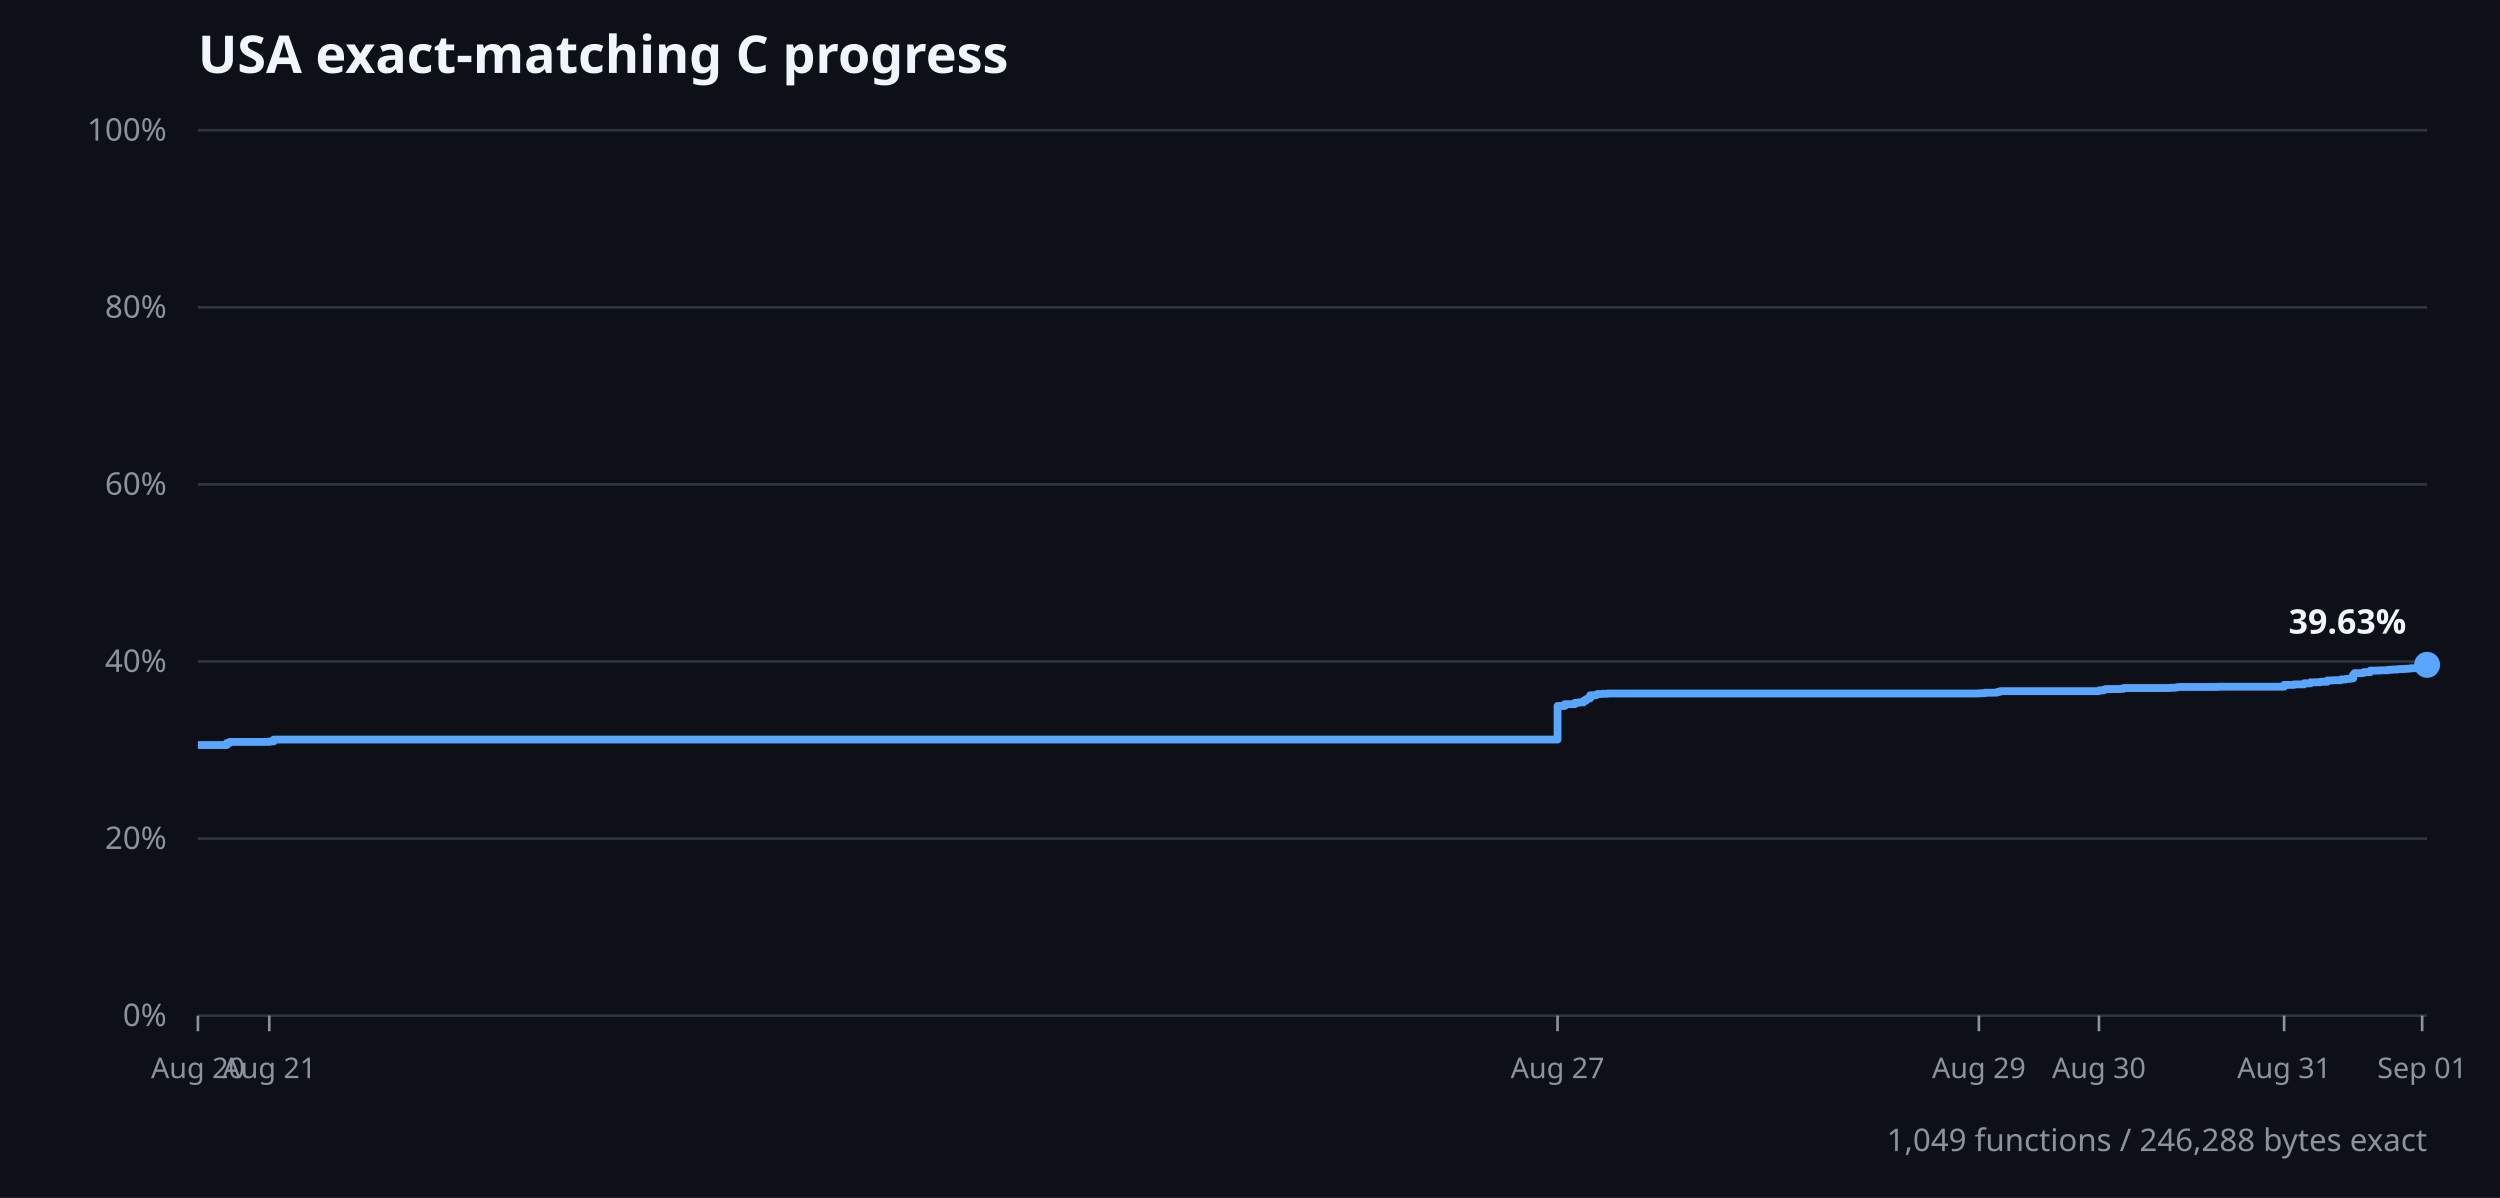
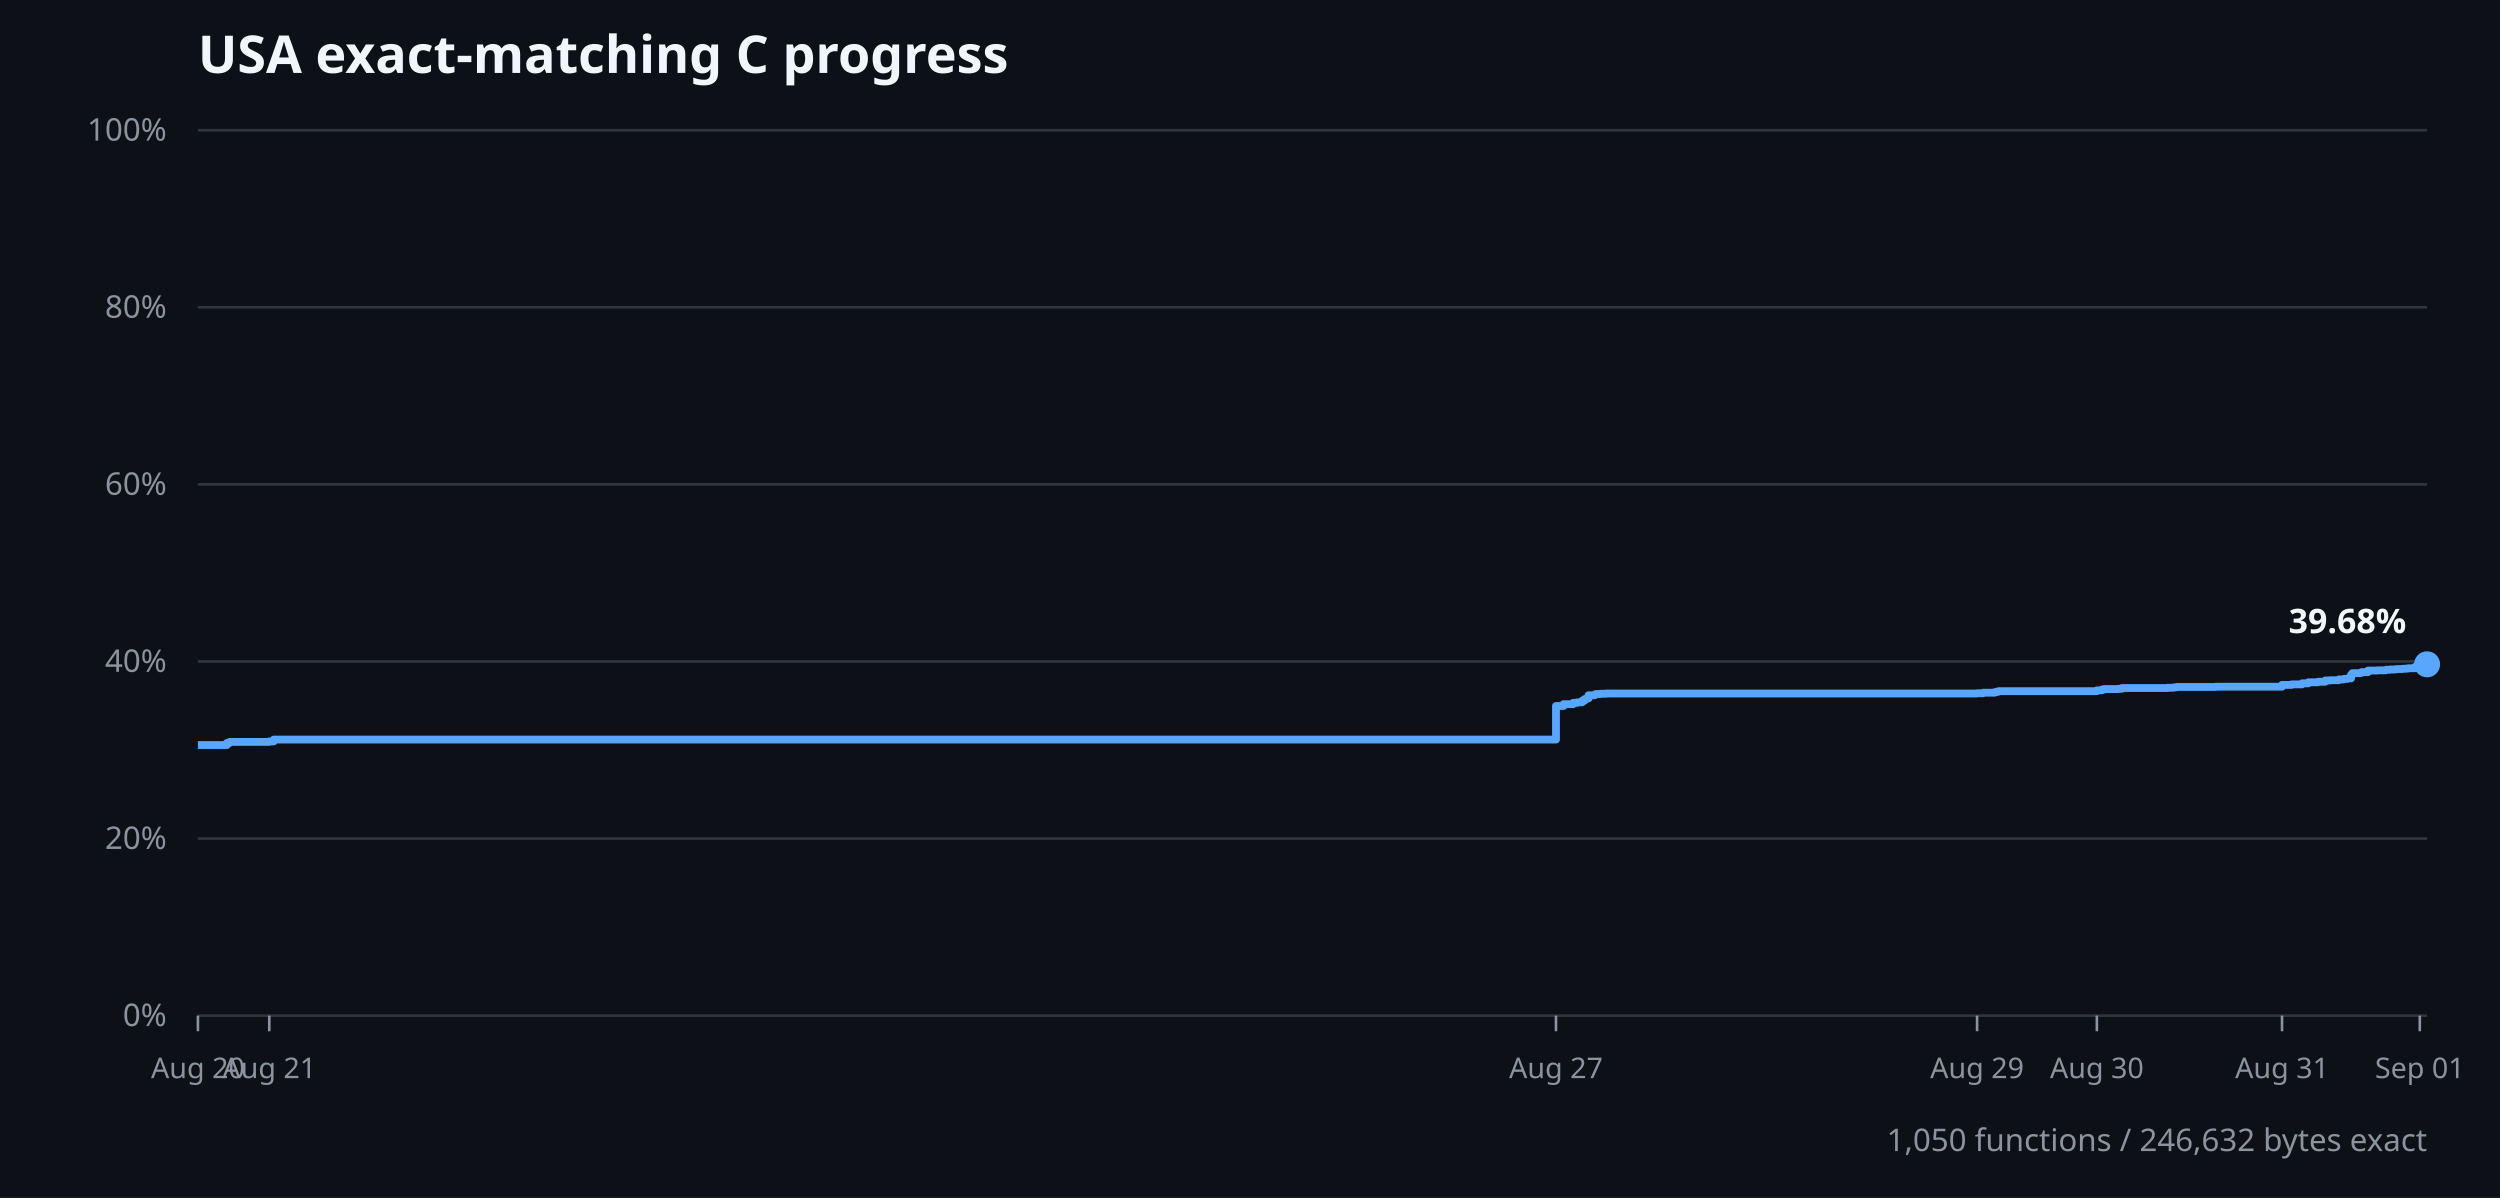
<svg xmlns="http://www.w3.org/2000/svg" width="960" height="460" viewBox="0 0 960 460" role="img">
  <rect width="100%" height="100%" fill="#0d1117" />
  <text x="76" y="28" fill="#f0f6fc" font-family="sans-serif" font-size="20" font-weight="600">USA exact-matching C progress</text>
  <line x1="76" y1="390.0" x2="932" y2="390.0" stroke="#30363d" />
  <text x="64" y="394.0" text-anchor="end" fill="#8b949e" font-family="sans-serif" font-size="12">0%</text>
  <line x1="76" y1="322.0" x2="932" y2="322.0" stroke="#30363d" />
  <text x="64" y="326.0" text-anchor="end" fill="#8b949e" font-family="sans-serif" font-size="12">20%</text>
  <line x1="76" y1="254.0" x2="932" y2="254.0" stroke="#30363d" />
  <text x="64" y="258.0" text-anchor="end" fill="#8b949e" font-family="sans-serif" font-size="12">40%</text>
  <line x1="76" y1="186.0" x2="932" y2="186.0" stroke="#30363d" />
  <text x="64" y="190.0" text-anchor="end" fill="#8b949e" font-family="sans-serif" font-size="12">60%</text>
  <line x1="76" y1="118.0" x2="932" y2="118.0" stroke="#30363d" />
  <text x="64" y="122.0" text-anchor="end" fill="#8b949e" font-family="sans-serif" font-size="12">80%</text>
  <line x1="76" y1="50.0" x2="932" y2="50.0" stroke="#30363d" />
  <text x="64" y="54.0" text-anchor="end" fill="#8b949e" font-family="sans-serif" font-size="12">100%</text>
  <line x1="76.0" y1="390" x2="76.0" y2="396" stroke="#8b949e" />
  <text x="76.0" y="414" text-anchor="middle" fill="#8b949e" font-family="sans-serif" font-size="11">Aug 20</text>
  <line x1="103.4" y1="390" x2="103.4" y2="396" stroke="#8b949e" />
  <text x="103.4" y="414" text-anchor="middle" fill="#8b949e" font-family="sans-serif" font-size="11">Aug 21</text>
-   <line x1="598.1" y1="390" x2="598.1" y2="396" stroke="#8b949e" />
-   <text x="598.1" y="414" text-anchor="middle" fill="#8b949e" font-family="sans-serif" font-size="11">Aug 27</text>
-   <line x1="759.9" y1="390" x2="759.9" y2="396" stroke="#8b949e" />
-   <text x="759.9" y="414" text-anchor="middle" fill="#8b949e" font-family="sans-serif" font-size="11">Aug 29</text>
-   <line x1="806.0" y1="390" x2="806.0" y2="396" stroke="#8b949e" />
-   <text x="806.0" y="414" text-anchor="middle" fill="#8b949e" font-family="sans-serif" font-size="11">Aug 30</text>
-   <line x1="877.1" y1="390" x2="877.1" y2="396" stroke="#8b949e" />
-   <text x="877.1" y="414" text-anchor="middle" fill="#8b949e" font-family="sans-serif" font-size="11">Aug 31</text>
-   <line x1="930.1" y1="390" x2="930.1" y2="396" stroke="#8b949e" />
-   <text x="930.1" y="414" text-anchor="middle" fill="#8b949e" font-family="sans-serif" font-size="11">Sep 01</text>
-   <path d="M 76.0 286.1 H 87.1 V 285.3 H 88.2 V 284.9 H 103.4 V 284.7 H 105.1 V 284.0 H 598.1 V 271.1 H 600.9 V 270.4 H 604.7 V 269.9 H 606.1 V 269.7 H 608.1 V 269.1 H 609.0 V 268.5 H 609.7 V 268.2 H 610.6 V 267.0 H 612.9 V 266.7 H 613.4 V 266.5 H 615.3 V 266.4 H 616.3 V 266.4 H 617.4 V 266.3 H 759.9 V 266.2 H 762.2 V 266.0 H 763.8 V 266.0 H 765.9 V 266.0 H 766.7 V 265.8 H 767.4 V 265.6 H 768.2 V 265.4 H 769.5 V 265.4 H 806.0 V 265.1 H 807.8 V 264.8 H 808.6 V 264.6 H 813.5 V 264.6 H 813.9 V 264.6 H 814.2 V 264.5 H 815.5 V 264.2 H 833.2 V 264.1 H 835.2 V 264.0 H 836.0 V 263.9 H 836.6 V 263.8 H 851.6 V 263.7 H 877.1 V 263.0 H 880.9 V 262.8 H 884.8 V 262.4 H 887.3 V 262.0 H 891.0 V 261.8 H 892.3 V 261.8 H 893.7 V 261.3 H 895.6 V 261.2 H 898.9 V 260.9 H 900.8 V 260.7 H 902.3 V 260.5 H 903.6 V 259.1 H 904.1 V 258.5 H 906.2 V 258.5 H 907.1 V 258.4 H 907.7 V 258.1 H 910.2 V 257.5 H 913.8 V 257.4 H 915.3 V 257.4 H 917.0 V 257.2 H 918.6 V 257.1 H 920.4 V 257.0 H 921.4 V 256.9 H 923.5 V 256.8 H 924.9 V 256.7 H 925.8 V 256.6 H 928.2 V 256.1 H 929.2 V 255.8 H 930.1 V 255.7 H 931.3 V 255.5 H 932.0 V 255.3" fill="none" stroke="#58a6ff" stroke-width="3" stroke-linejoin="round" />
-   <circle cx="932.0" cy="255.3" r="5" fill="#58a6ff" />
-   <text x="924.0" y="243.3" text-anchor="end" fill="#f0f6fc" font-family="sans-serif" font-size="13" font-weight="600">39.63%</text>
-   <text x="932" y="442" text-anchor="end" fill="#8b949e" font-family="sans-serif" font-size="12">1,049 functions / 246,288 bytes exact</text>
+   <line x1="597.5" y1="390" x2="597.5" y2="396" stroke="#8b949e" />
+   <text x="597.5" y="414" text-anchor="middle" fill="#8b949e" font-family="sans-serif" font-size="11">Aug 27</text>
+   <line x1="759.2" y1="390" x2="759.2" y2="396" stroke="#8b949e" />
+   <text x="759.2" y="414" text-anchor="middle" fill="#8b949e" font-family="sans-serif" font-size="11">Aug 29</text>
+   <line x1="805.2" y1="390" x2="805.2" y2="396" stroke="#8b949e" />
+   <text x="805.2" y="414" text-anchor="middle" fill="#8b949e" font-family="sans-serif" font-size="11">Aug 30</text>
+   <line x1="876.3" y1="390" x2="876.3" y2="396" stroke="#8b949e" />
+   <text x="876.3" y="414" text-anchor="middle" fill="#8b949e" font-family="sans-serif" font-size="11">Aug 31</text>
+   <line x1="929.2" y1="390" x2="929.2" y2="396" stroke="#8b949e" />
+   <text x="929.2" y="414" text-anchor="middle" fill="#8b949e" font-family="sans-serif" font-size="11">Sep 01</text>
+   <path d="M 76.0 286.1 H 87.1 V 285.3 H 88.2 V 284.9 H 103.4 V 284.7 H 105.1 V 284.0 H 597.5 V 271.1 H 600.4 V 270.4 H 604.1 V 269.9 H 605.6 V 269.7 H 607.5 V 269.1 H 608.4 V 268.5 H 609.1 V 268.2 H 610.0 V 267.0 H 612.3 V 266.7 H 612.8 V 266.5 H 614.7 V 266.4 H 615.7 V 266.4 H 616.8 V 266.3 H 759.2 V 266.2 H 761.5 V 266.0 H 763.1 V 266.0 H 765.2 V 266.0 H 765.9 V 265.8 H 766.7 V 265.6 H 767.5 V 265.4 H 768.8 V 265.4 H 805.2 V 265.1 H 807.1 V 264.8 H 807.9 V 264.6 H 812.8 V 264.6 H 813.1 V 264.6 H 813.5 V 264.5 H 814.8 V 264.2 H 832.4 V 264.1 H 834.4 V 264.0 H 835.2 V 263.9 H 835.8 V 263.8 H 850.8 V 263.7 H 876.3 V 263.0 H 880.0 V 262.8 H 884.0 V 262.4 H 886.4 V 262.0 H 890.1 V 261.8 H 891.5 V 261.8 H 892.9 V 261.3 H 894.7 V 261.2 H 898.1 V 260.9 H 900.0 V 260.7 H 901.4 V 260.5 H 902.8 V 259.1 H 903.3 V 258.5 H 905.3 V 258.5 H 906.2 V 258.4 H 906.8 V 258.1 H 909.3 V 257.5 H 912.9 V 257.4 H 914.4 V 257.4 H 916.2 V 257.2 H 917.8 V 257.1 H 919.5 V 257.0 H 920.5 V 256.9 H 922.6 V 256.8 H 924.0 V 256.7 H 924.9 V 256.6 H 927.3 V 256.1 H 928.3 V 255.8 H 929.2 V 255.7 H 930.4 V 255.5 H 931.1 V 255.3 H 932.0 V 255.1" fill="none" stroke="#58a6ff" stroke-width="3" stroke-linejoin="round" />
+   <circle cx="932.0" cy="255.1" r="5" fill="#58a6ff" />
+   <text x="924.0" y="243.1" text-anchor="end" fill="#f0f6fc" font-family="sans-serif" font-size="13" font-weight="600">39.68%</text>
+   <text x="932" y="442" text-anchor="end" fill="#8b949e" font-family="sans-serif" font-size="12">1,050 functions / 246,632 bytes exact</text>
</svg>
